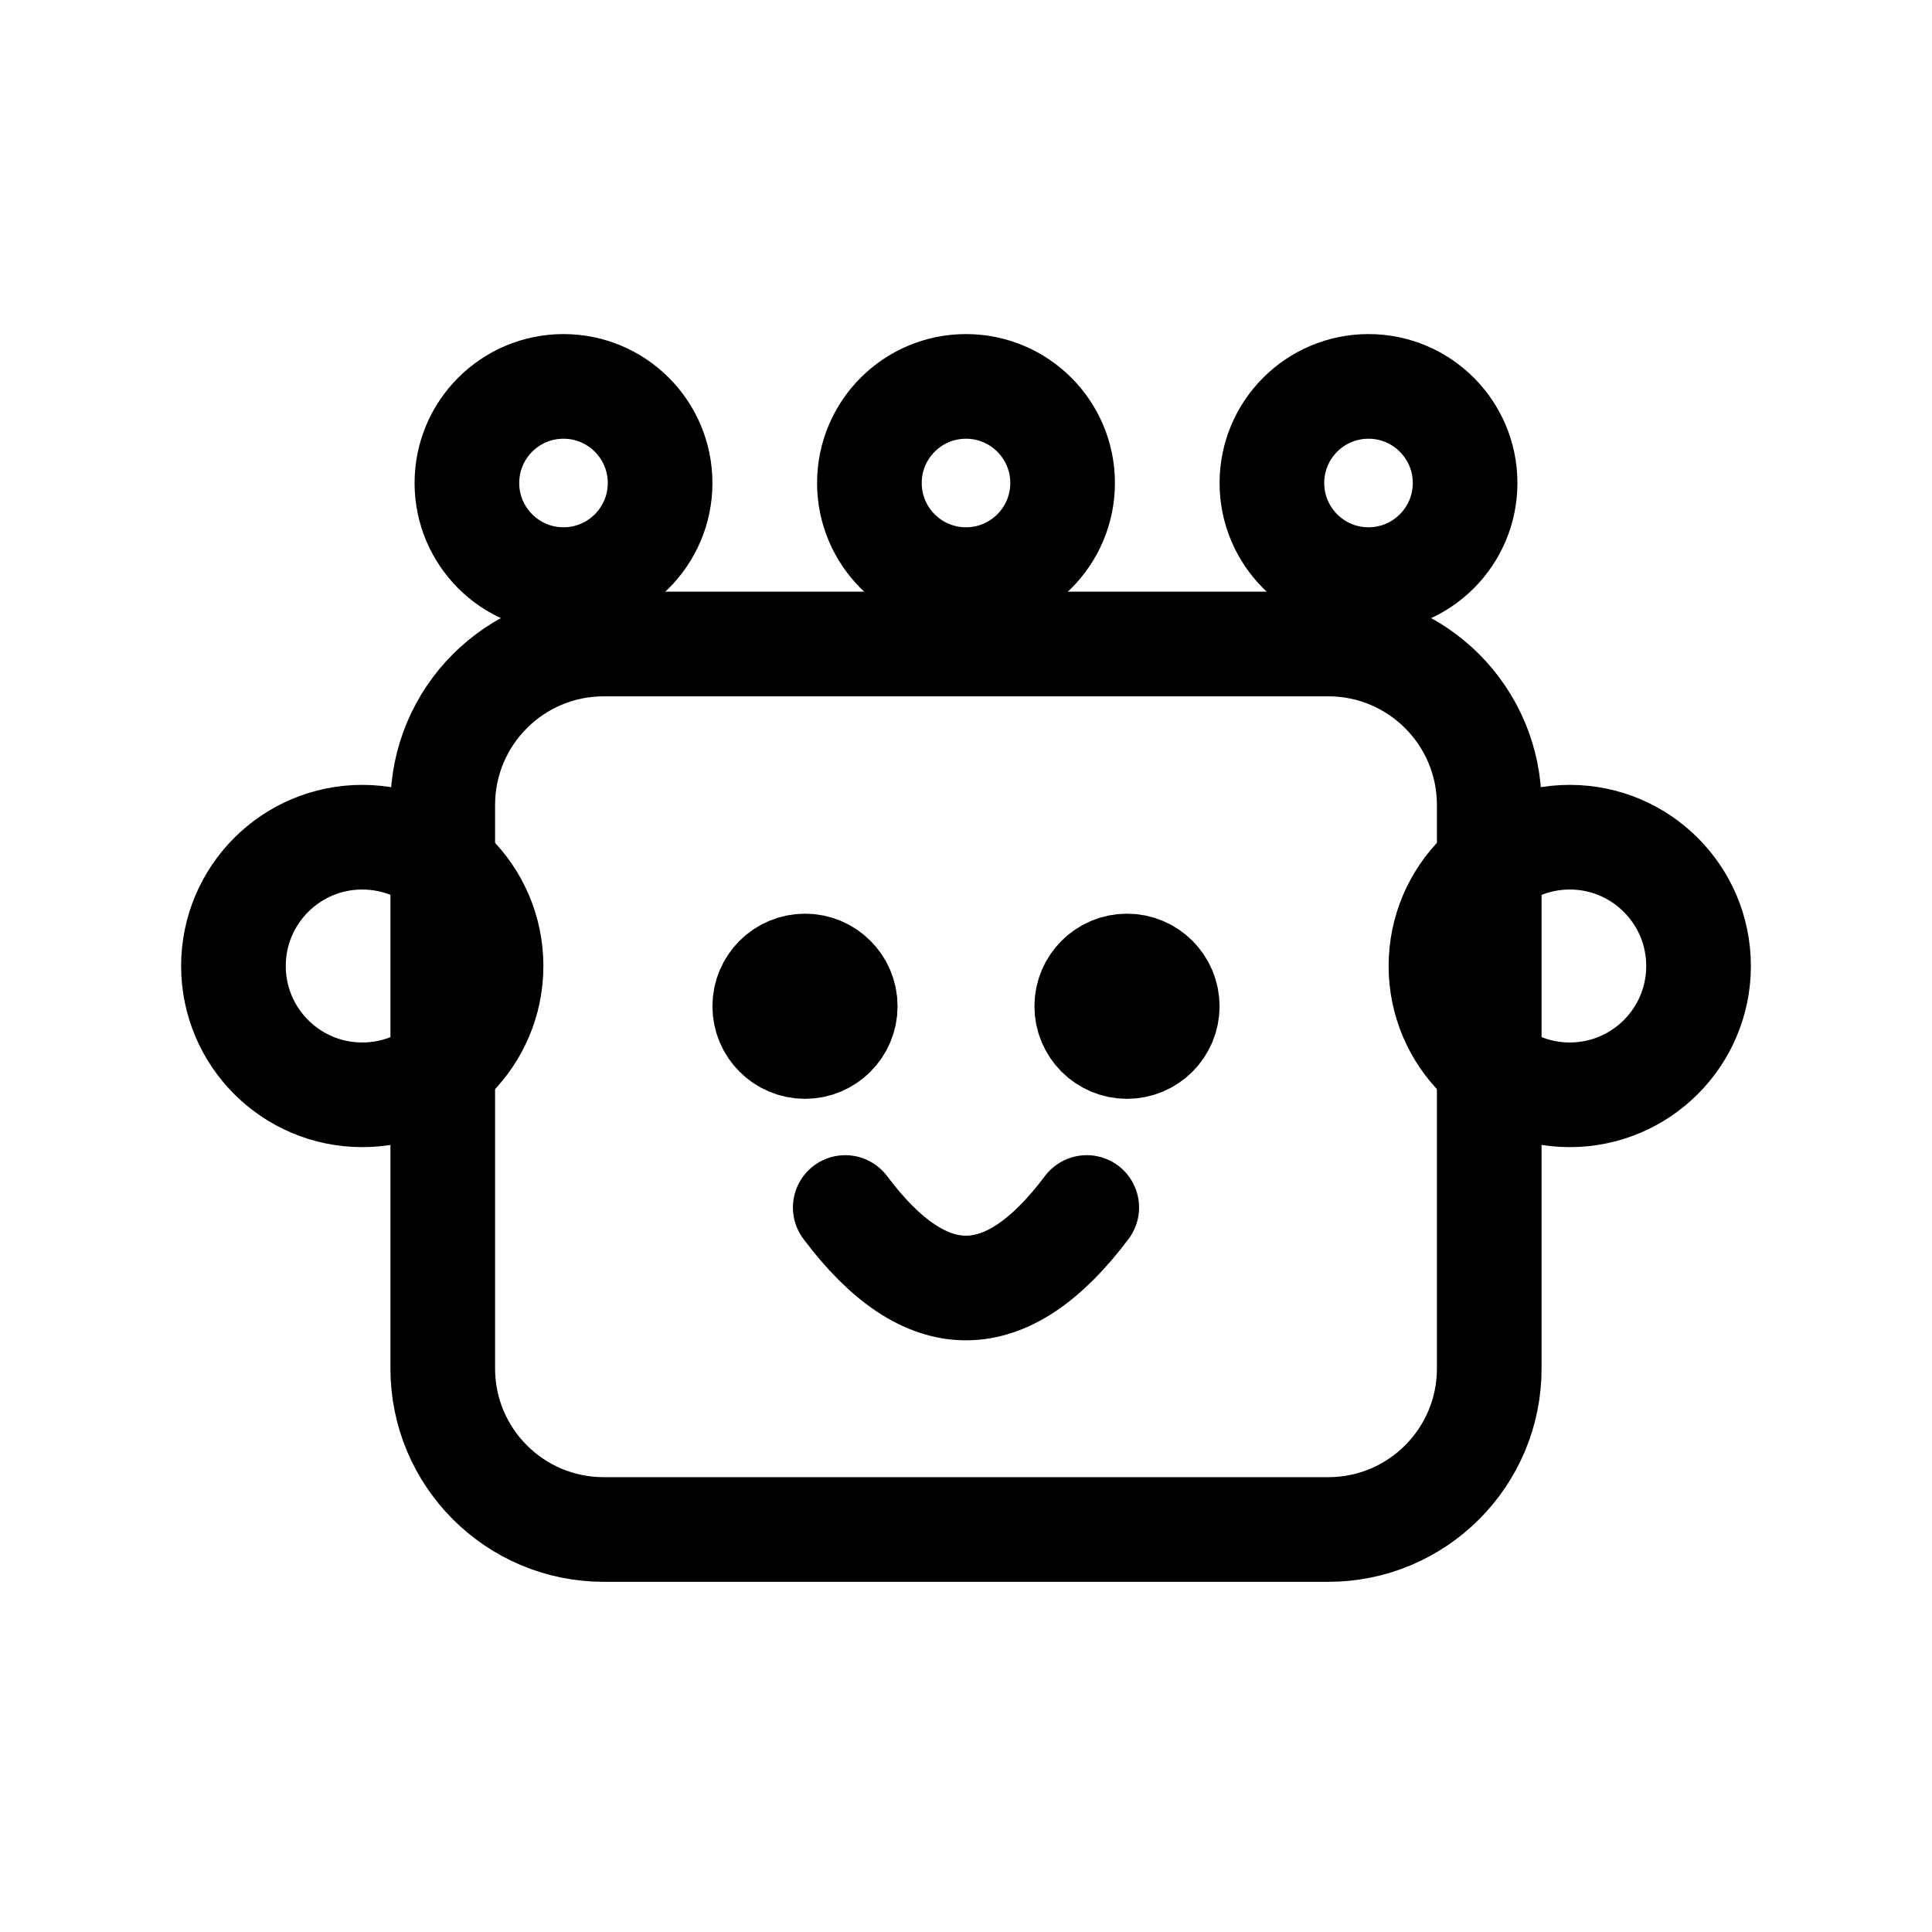
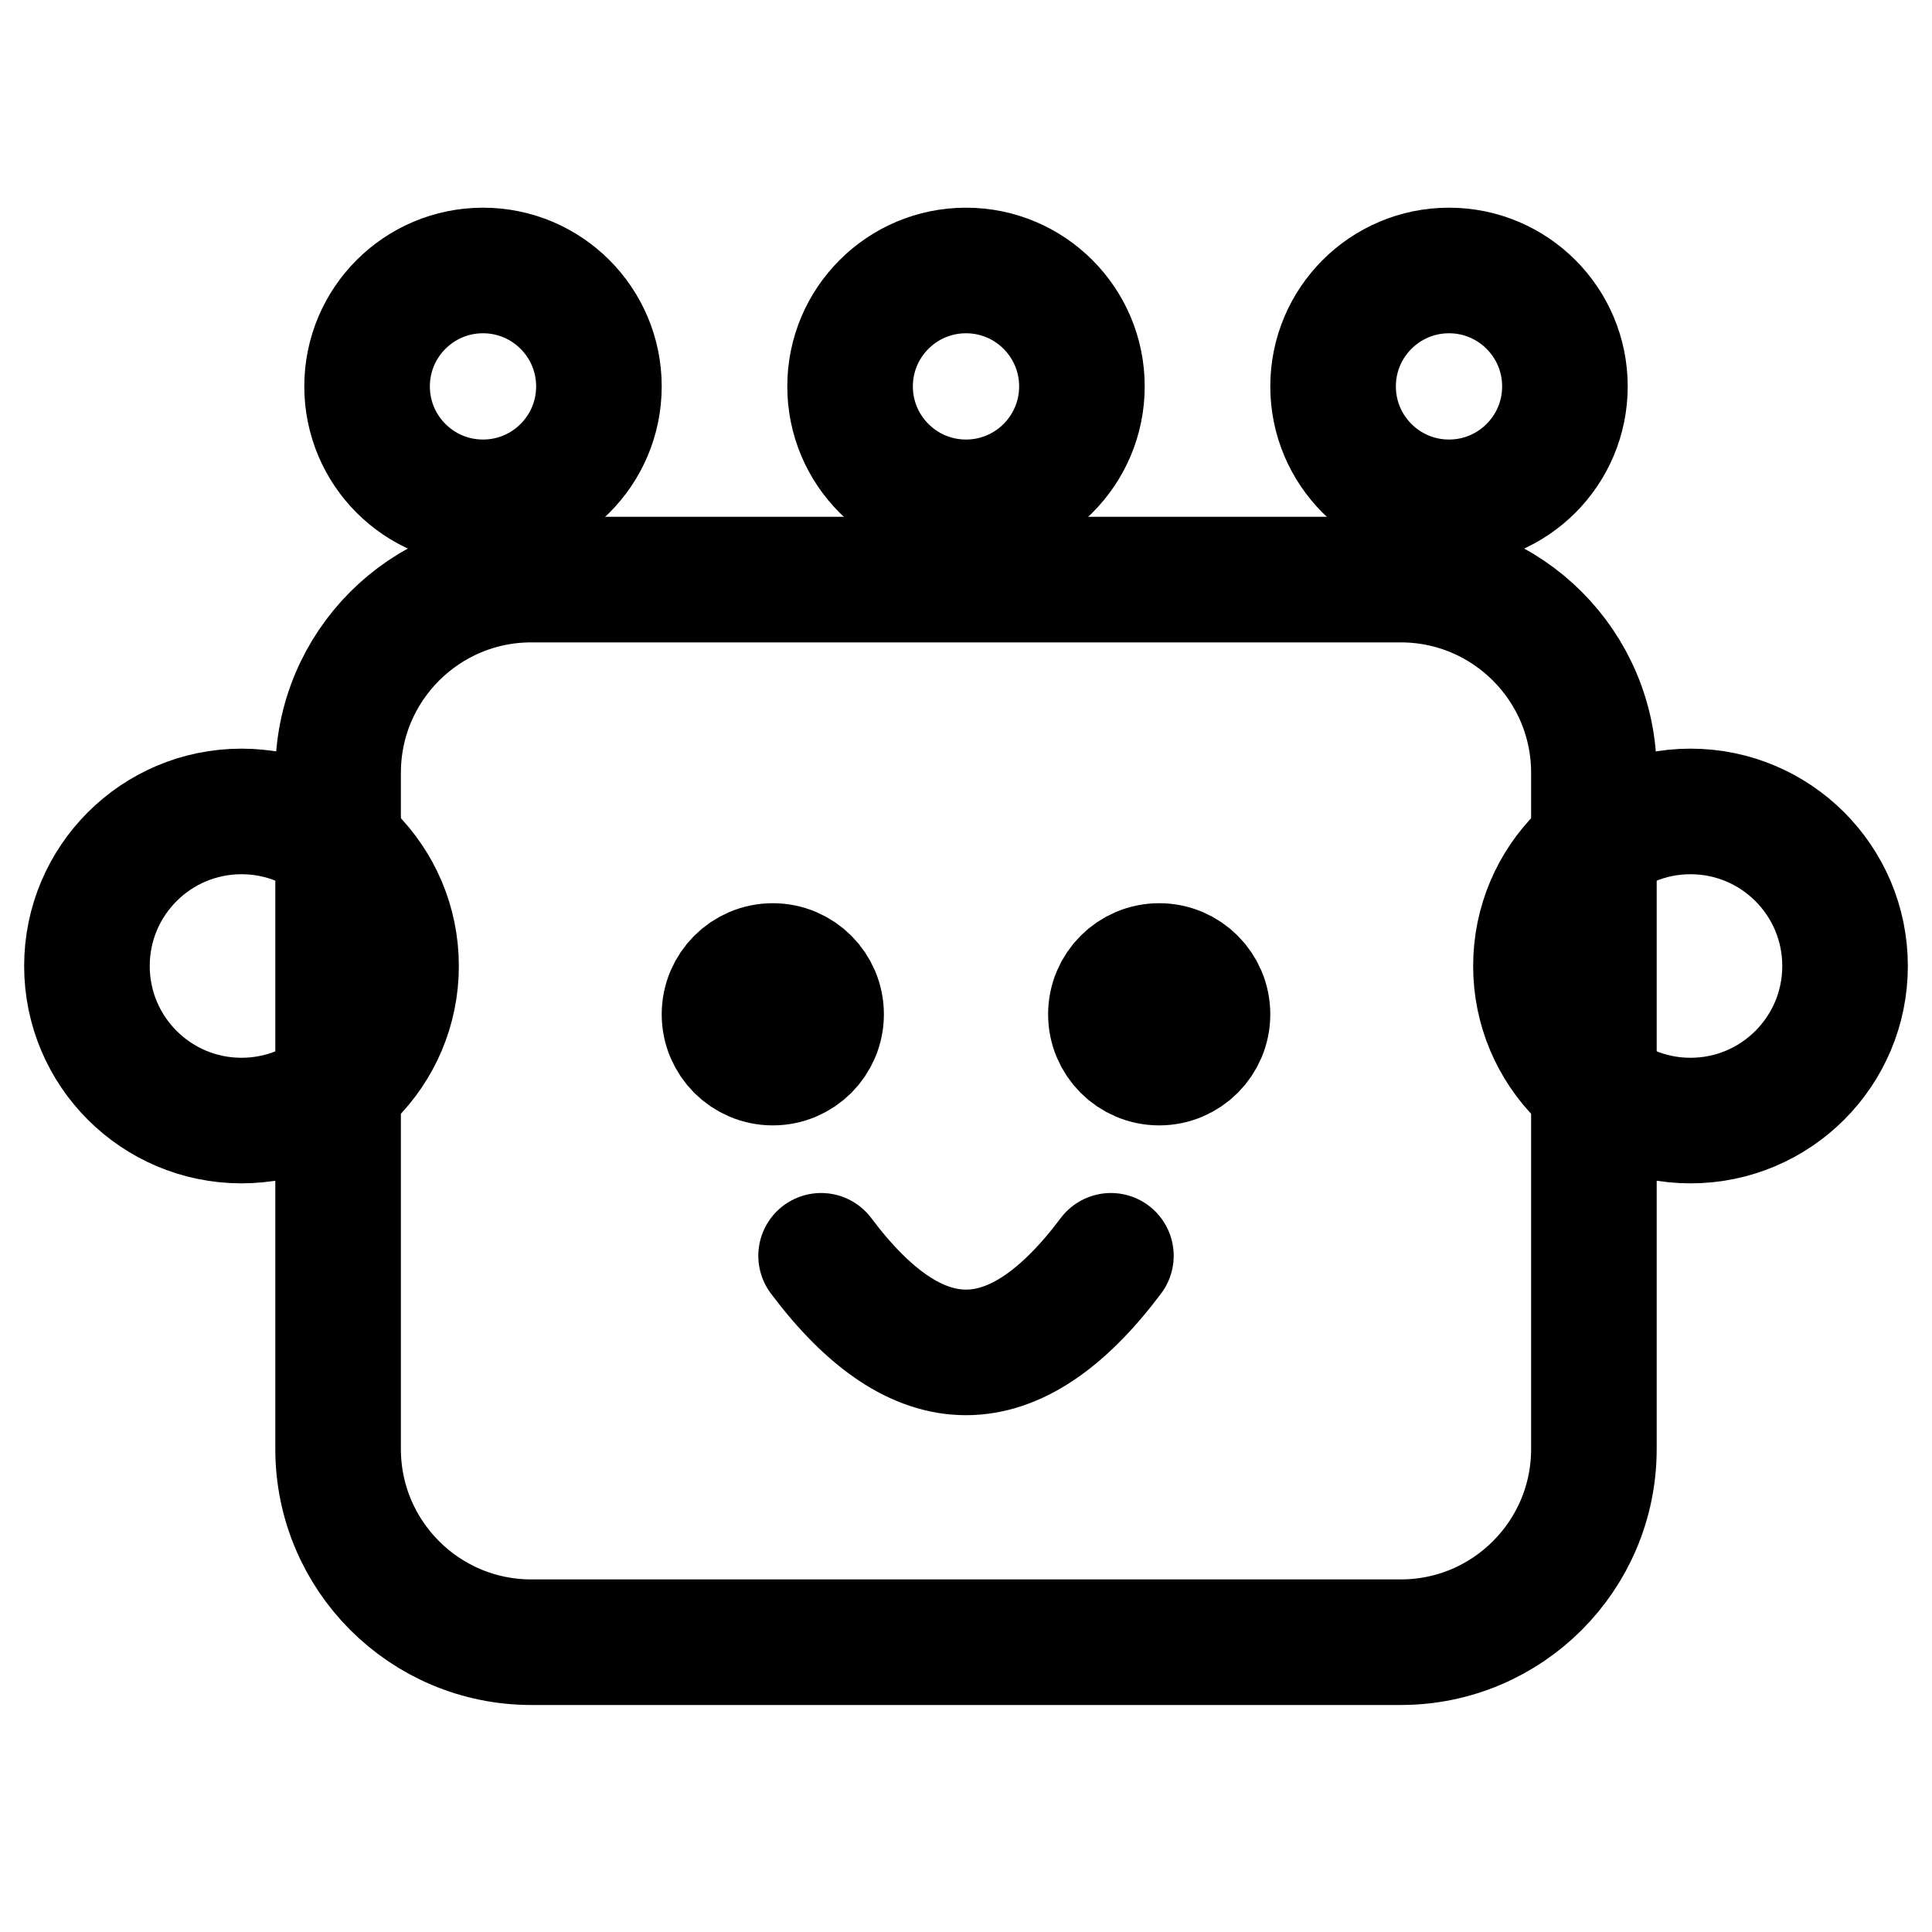
<svg xmlns="http://www.w3.org/2000/svg" width="24" height="24" viewBox="0 0 24 24">
-   <g fill="none" stroke="currentColor" stroke-width="1.3" stroke-linecap="round" stroke-linejoin="round">
+   <g transform="matrix(1.2 0 0 1.2 -2.4 -2.4)" fill="none" stroke="currentColor" stroke-width="1.3" stroke-linecap="round" stroke-linejoin="round">
    <circle cx="7" cy="6" r="1.2" />
    <circle cx="12" cy="6" r="1.2" />
    <circle cx="17" cy="6" r="1.2" />
    <rect x="5.5" y="8" width="13" height="11" rx="2" />
    <circle cx="10" cy="12.5" r=".5" fill="currentColor" />
    <circle cx="14" cy="12.5" r=".5" fill="currentColor" />
    <path d="M10.5 15q1.5 2 3 0" />
    <circle cx="4.5" cy="12" r="1.6" />
    <circle cx="19.5" cy="12" r="1.6" />
  </g>
</svg>
